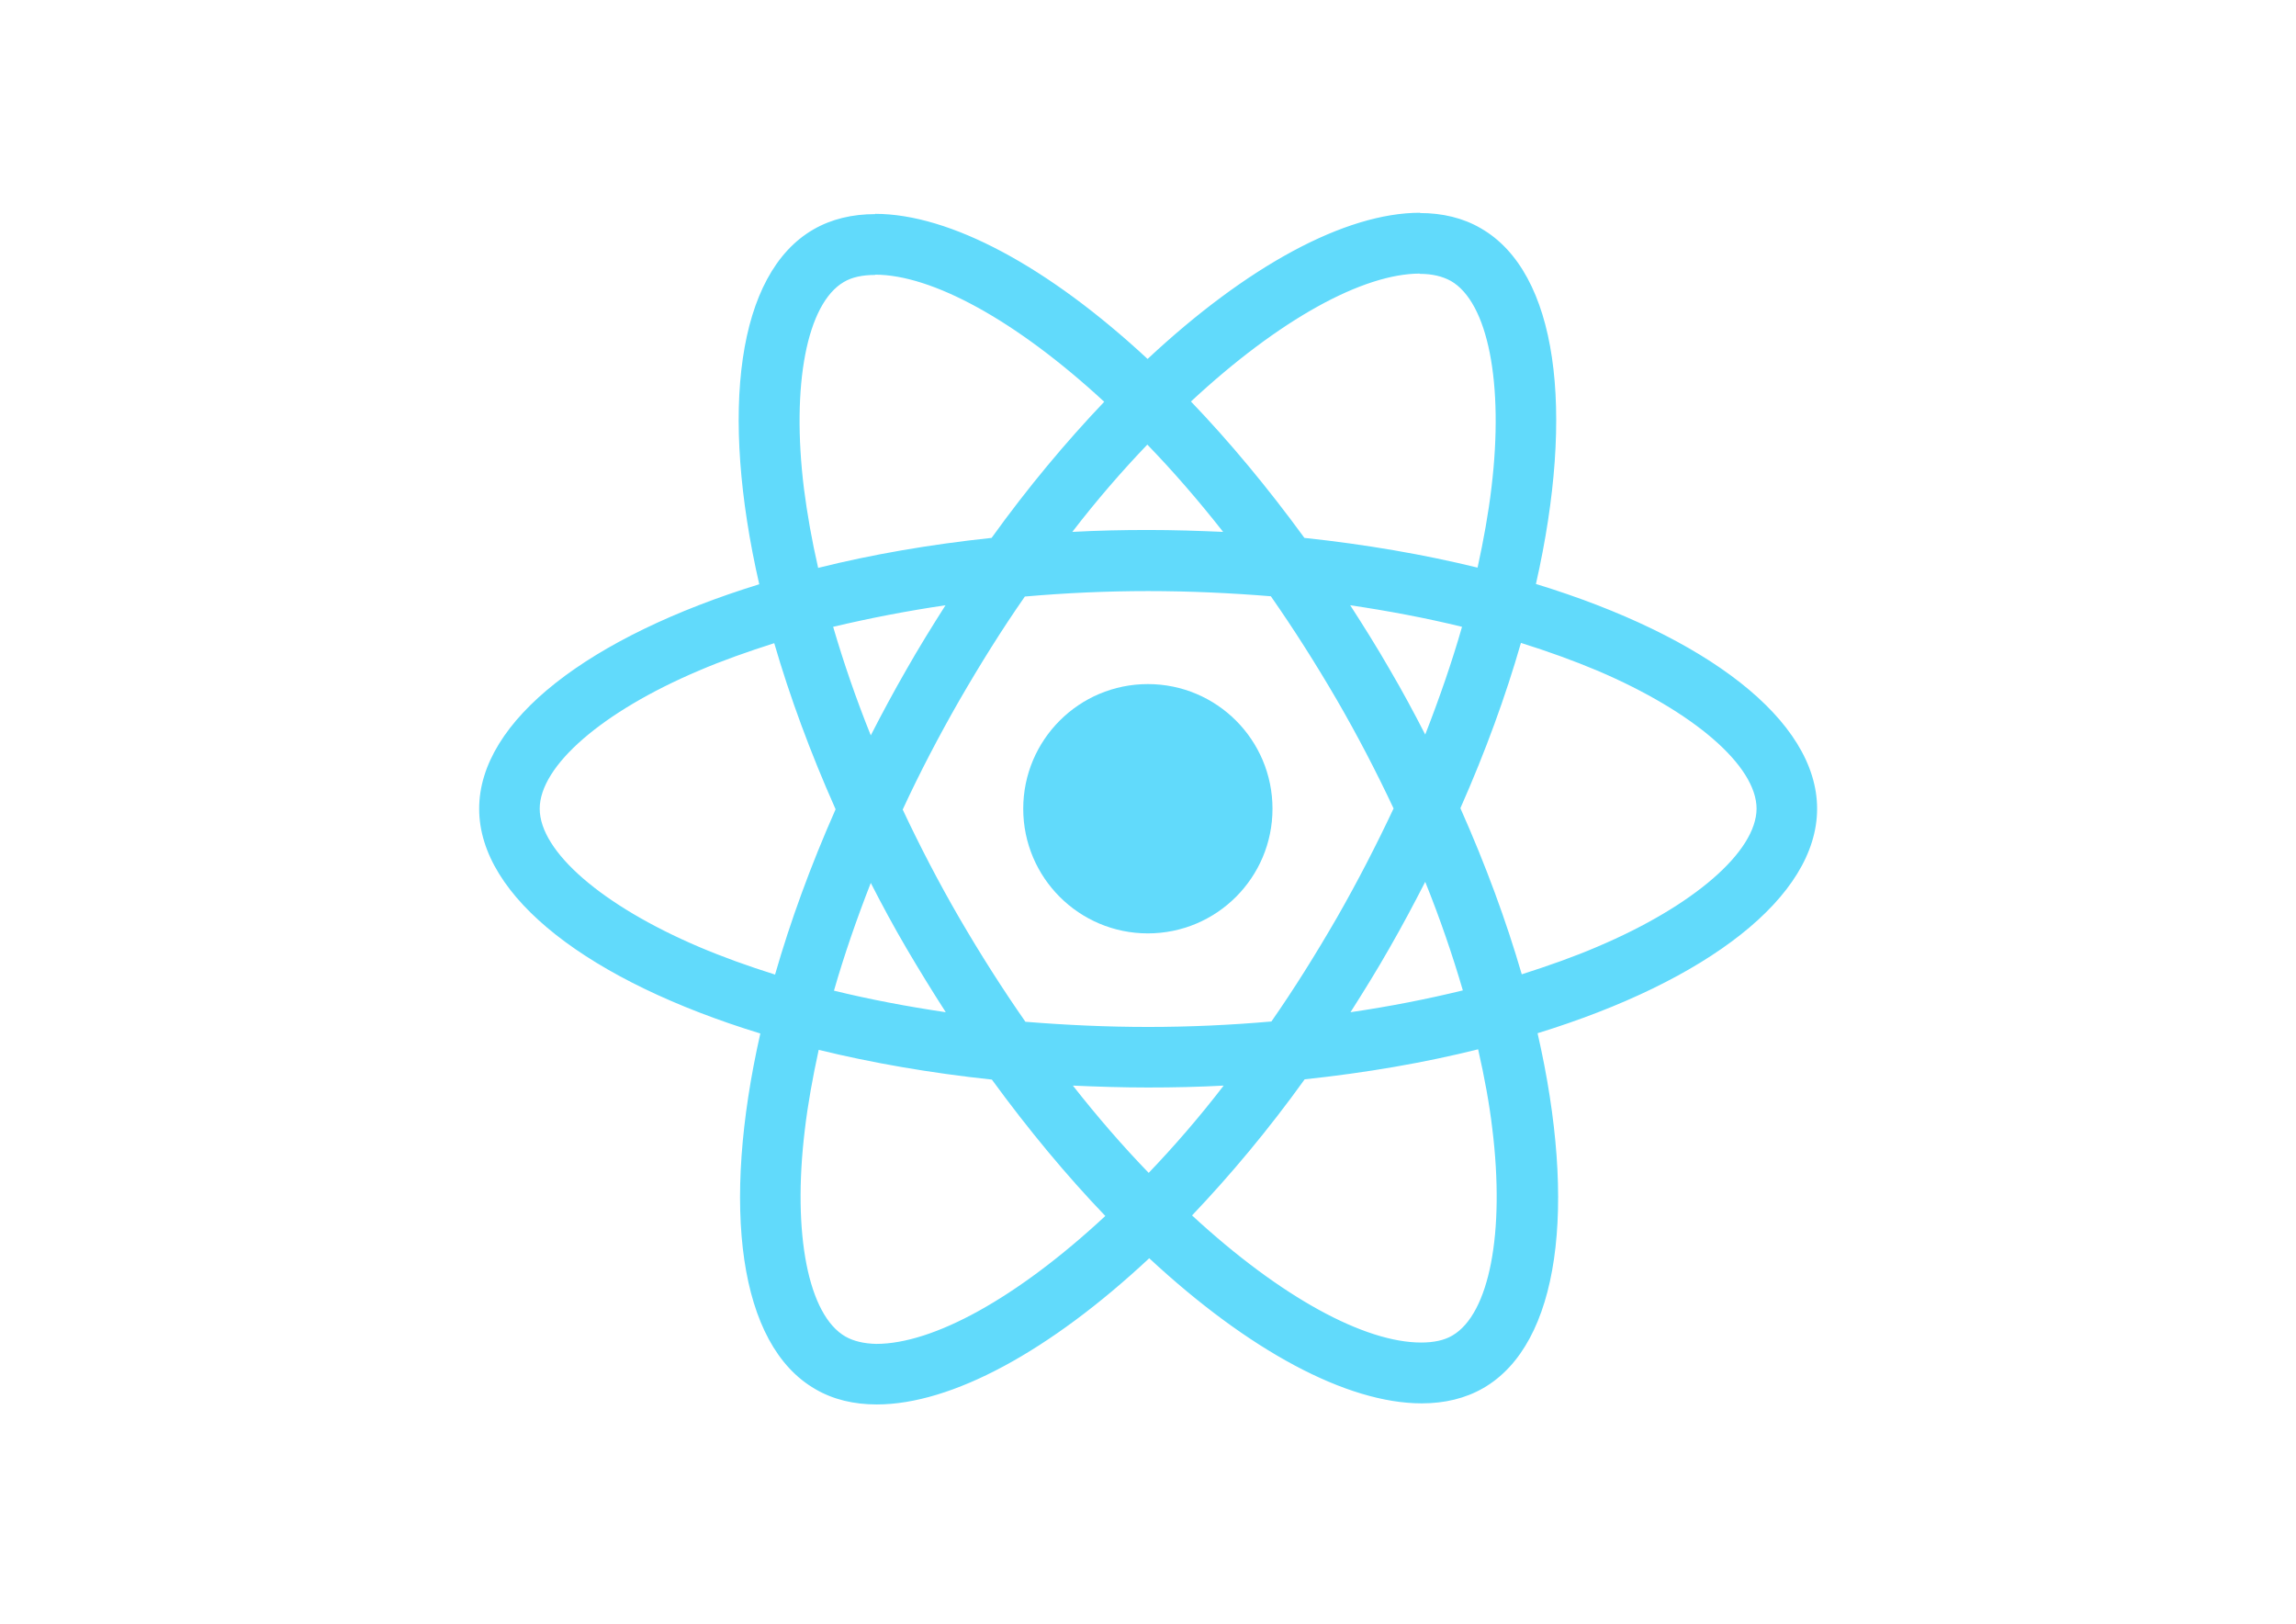
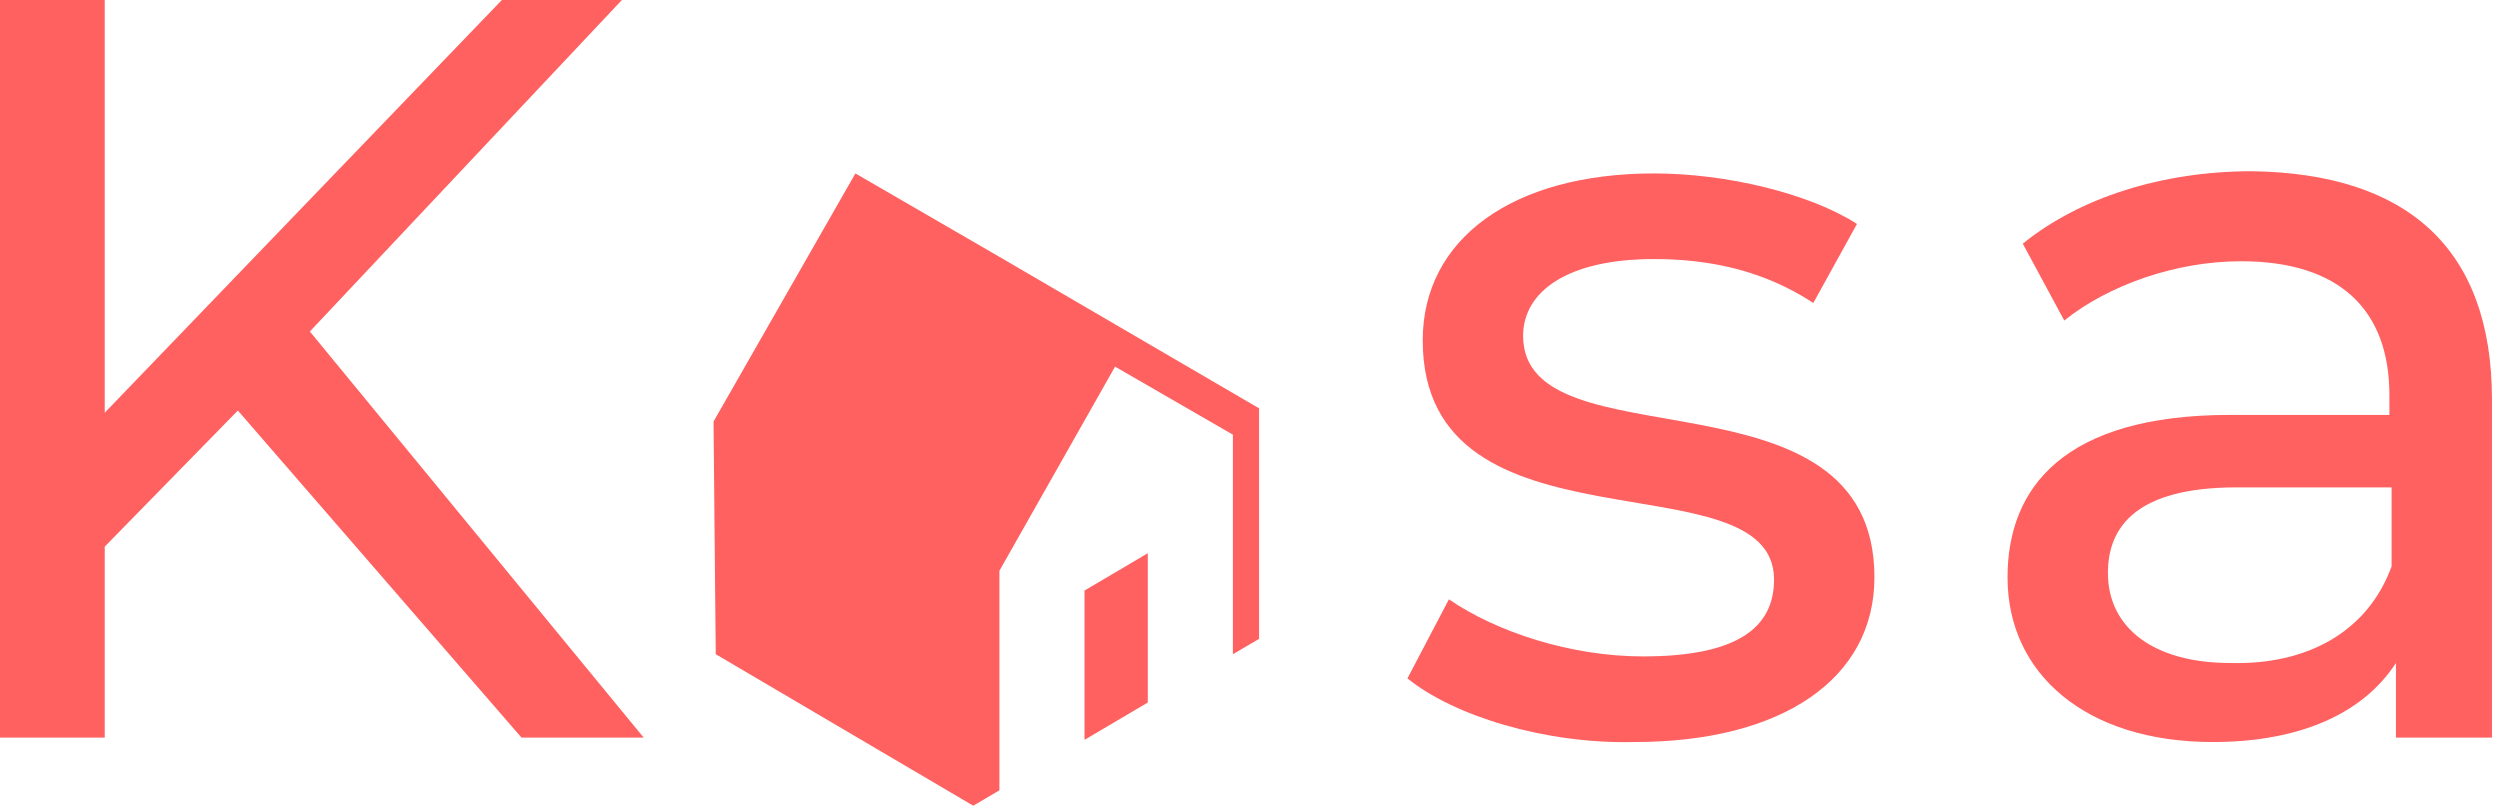
- <svg xmlns="http://www.w3.org/2000/svg" viewBox="0 0 841.9 595.3">
-   <g fill="#61DAFB">
-     <path d="M666.3 296.5c0-32.5-40.7-63.3-103.1-82.4 14.4-63.6 8-114.2-20.2-130.4-6.5-3.8-14.1-5.6-22.4-5.6v22.3c4.6 0 8.3.9 11.4 2.6 13.6 7.8 19.5 37.5 14.9 75.7-1.1 9.4-2.9 19.3-5.1 29.4-19.6-4.8-41-8.5-63.5-10.9-13.5-18.5-27.5-35.3-41.6-50 32.6-30.3 63.2-46.9 84-46.9V78c-27.5 0-63.5 19.6-99.9 53.6-36.4-33.8-72.4-53.2-99.9-53.2v22.3c20.7 0 51.4 16.5 84 46.6-14 14.7-28 31.4-41.3 49.9-22.6 2.4-44 6.1-63.6 11-2.3-10-4-19.7-5.2-29-4.7-38.2 1.1-67.9 14.6-75.8 3-1.8 6.9-2.6 11.5-2.6V78.5c-8.4 0-16 1.8-22.6 5.6-28.1 16.2-34.4 66.7-19.9 130.1-62.2 19.2-102.7 49.9-102.7 82.3 0 32.5 40.7 63.3 103.1 82.4-14.4 63.6-8 114.2 20.2 130.4 6.5 3.8 14.1 5.6 22.5 5.6 27.5 0 63.5-19.6 99.9-53.6 36.4 33.8 72.4 53.2 99.9 53.2 8.4 0 16-1.8 22.6-5.6 28.1-16.2 34.4-66.7 19.9-130.1 62-19.1 102.5-49.9 102.5-82.3zm-130.2-66.7c-3.7 12.9-8.3 26.2-13.5 39.5-4.1-8-8.4-16-13.1-24-4.6-8-9.5-15.8-14.4-23.4 14.2 2.1 27.9 4.7 41 7.9zm-45.8 106.5c-7.8 13.5-15.8 26.3-24.1 38.2-14.9 1.3-30 2-45.2 2-15.1 0-30.2-.7-45-1.9-8.3-11.9-16.4-24.6-24.2-38-7.6-13.1-14.5-26.4-20.8-39.8 6.2-13.4 13.2-26.8 20.7-39.9 7.8-13.5 15.8-26.3 24.1-38.2 14.9-1.3 30-2 45.2-2 15.1 0 30.2.7 45 1.9 8.3 11.9 16.4 24.6 24.2 38 7.6 13.1 14.5 26.4 20.8 39.8-6.3 13.4-13.2 26.8-20.7 39.9zm32.3-13c5.4 13.4 10 26.8 13.8 39.8-13.1 3.2-26.9 5.9-41.2 8 4.9-7.7 9.8-15.6 14.4-23.7 4.6-8 8.9-16.1 13-24.1zM421.2 430c-9.3-9.6-18.6-20.3-27.8-32 9 .4 18.2.7 27.5.7 9.4 0 18.7-.2 27.8-.7-9 11.7-18.3 22.4-27.5 32zm-74.4-58.9c-14.2-2.1-27.9-4.7-41-7.9 3.7-12.9 8.3-26.2 13.5-39.5 4.1 8 8.4 16 13.1 24 4.7 8 9.5 15.8 14.4 23.4zM420.7 163c9.3 9.6 18.6 20.3 27.8 32-9-.4-18.2-.7-27.5-.7-9.4 0-18.7.2-27.8.7 9-11.7 18.3-22.4 27.5-32zm-74 58.9c-4.9 7.7-9.8 15.6-14.4 23.7-4.6 8-8.9 16-13 24-5.4-13.4-10-26.8-13.8-39.8 13.1-3.1 26.9-5.8 41.2-7.9zm-90.5 125.2c-35.4-15.1-58.3-34.9-58.3-50.6 0-15.7 22.9-35.6 58.3-50.6 8.6-3.7 18-7 27.7-10.1 5.7 19.6 13.2 40 22.5 60.9-9.2 20.8-16.6 41.1-22.2 60.6-9.9-3.1-19.3-6.5-28-10.2zM310 490c-13.6-7.8-19.5-37.5-14.9-75.7 1.1-9.4 2.9-19.3 5.1-29.4 19.6 4.8 41 8.5 63.5 10.9 13.5 18.5 27.5 35.3 41.6 50-32.6 30.3-63.2 46.9-84 46.9-4.5-.1-8.3-1-11.3-2.7zm237.2-76.2c4.7 38.2-1.1 67.9-14.6 75.8-3 1.8-6.9 2.6-11.5 2.6-20.7 0-51.4-16.5-84-46.6 14-14.7 28-31.4 41.3-49.9 22.6-2.4 44-6.1 63.6-11 2.3 10.1 4.1 19.8 5.2 29.1zm38.5-66.7c-8.6 3.7-18 7-27.7 10.1-5.7-19.6-13.2-40-22.5-60.9 9.2-20.8 16.6-41.1 22.2-60.6 9.9 3.1 19.3 6.5 28.1 10.2 35.4 15.1 58.3 34.9 58.3 50.6-.1 15.7-23 35.6-58.4 50.6zM320.8 78.4z" />
-     <circle cx="420.9" cy="296.5" r="45.7" />
-     <path d="M520.5 78.1z" />
-   </g>
+ <svg xmlns="http://www.w3.org/2000/svg" width="211" height="68" viewBox="0 0 211 68" fill="none">
+   <path d="M20.075 34.648L8.84 46.136V62.256H0V0H8.84V34.834L42.359 0H52.488L26.152 27.978L54.33 62.256H44.017L20.075 34.648Z" fill="#FF6060" />
+   <path d="M118.789 57.254L122.289 50.583C126.34 53.362 132.602 55.401 138.68 55.401C146.599 55.401 149.73 52.992 149.73 48.916C149.73 38.354 120.078 47.433 120.078 28.719C120.078 20.196 127.629 14.638 139.6 14.638C145.678 14.638 152.676 16.305 156.728 18.899L153.045 25.57C148.809 22.79 144.205 21.864 139.6 21.864C132.234 21.864 128.55 24.643 128.55 28.349C128.55 39.466 158.202 30.387 158.202 48.73C158.202 57.254 150.466 62.627 137.943 62.627C130.392 62.812 122.657 60.403 118.789 57.254Z" fill="#FF6060" />
+   <path d="M210.322 33.722V62.256H202.218V55.956C199.456 60.218 194.115 62.627 186.748 62.627C176.066 62.627 169.436 56.883 169.436 48.73C169.436 41.134 174.224 35.019 188.221 35.019H201.666V33.352C201.666 26.125 197.43 22.049 189.142 22.049C183.617 22.049 177.908 24.087 174.224 27.052L170.725 20.567C175.514 16.676 182.512 14.452 190.063 14.452C203.139 14.638 210.322 20.937 210.322 33.722ZM201.85 47.804V41.134H188.774C180.302 41.134 177.908 44.469 177.908 48.36C177.908 52.992 181.775 55.956 188.221 55.956C194.667 56.142 199.824 53.362 201.85 47.804Z" fill="#FF6060" />
+   <path d="M91.532 49.842V62.441L96.873 59.292V46.692L91.532 49.842Z" fill="#FF6060" />
+   <path d="M106.266 34.463L84.35 21.679L72.195 14.638L60.223 35.575L60.408 55.215L82.14 68L84.35 66.703V48.175L94.111 30.943L104.056 36.687V55.215L106.266 53.918V34.463Z" fill="#FF6060" />
</svg>
